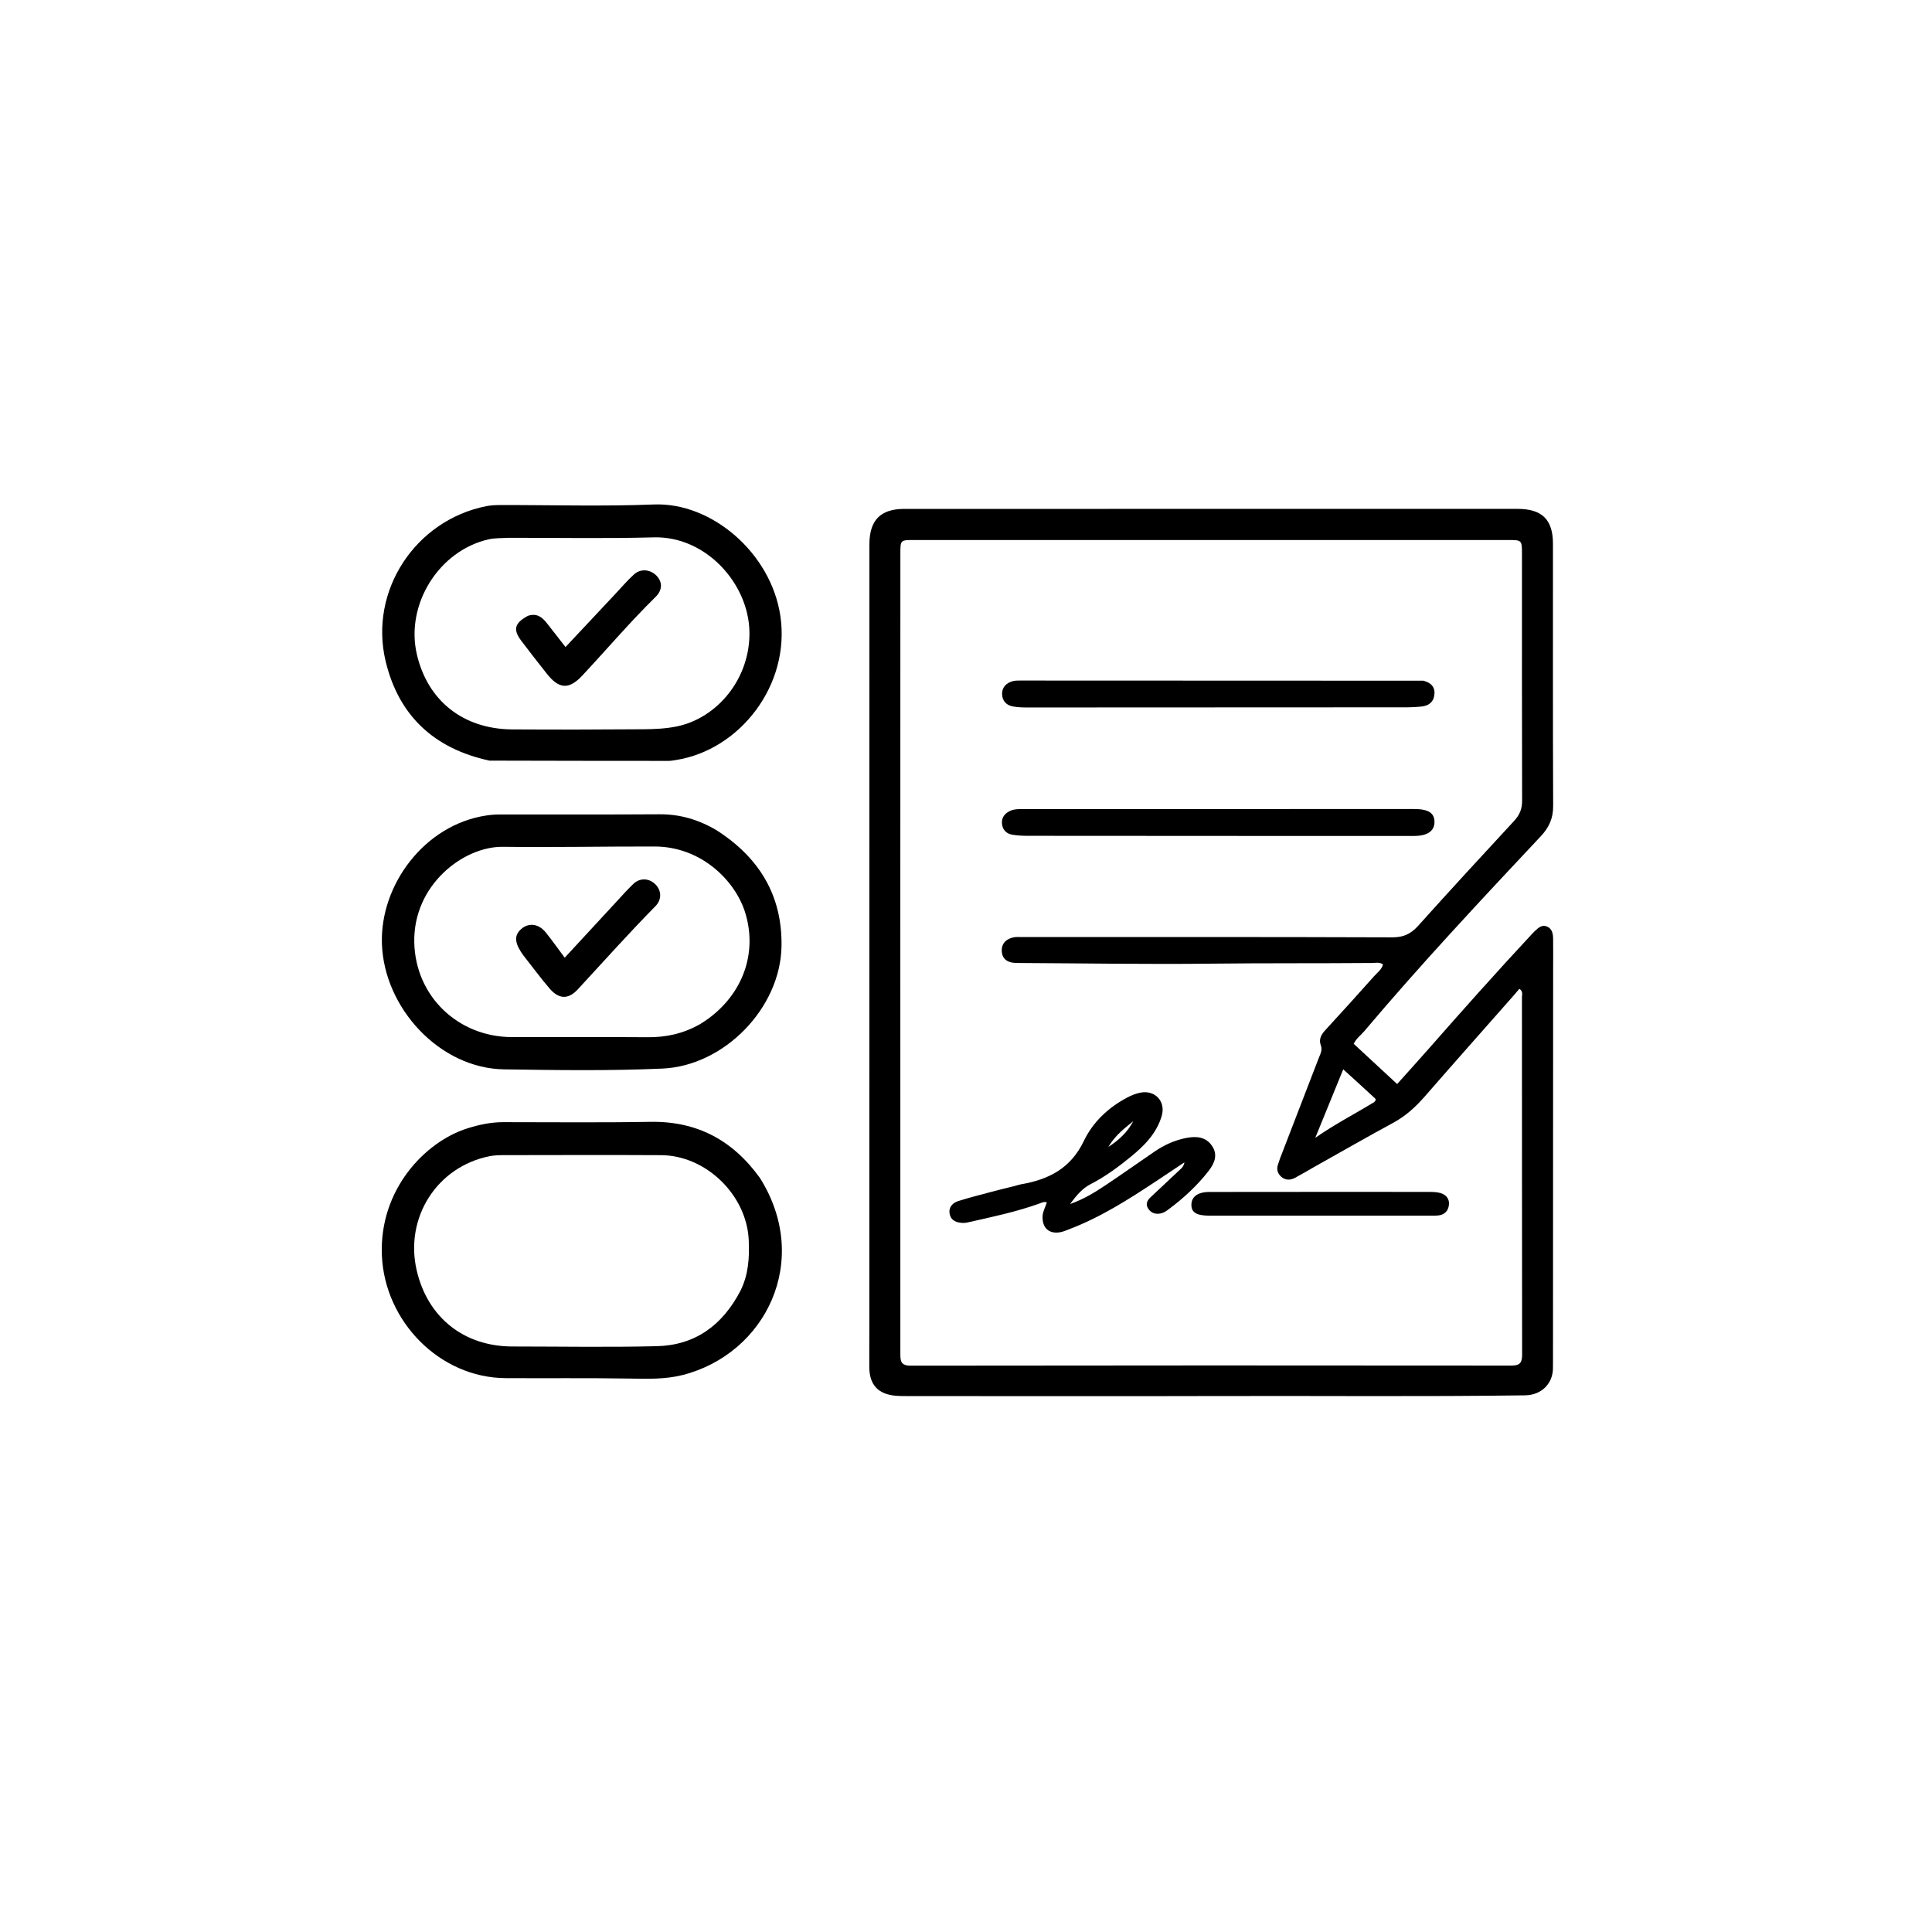
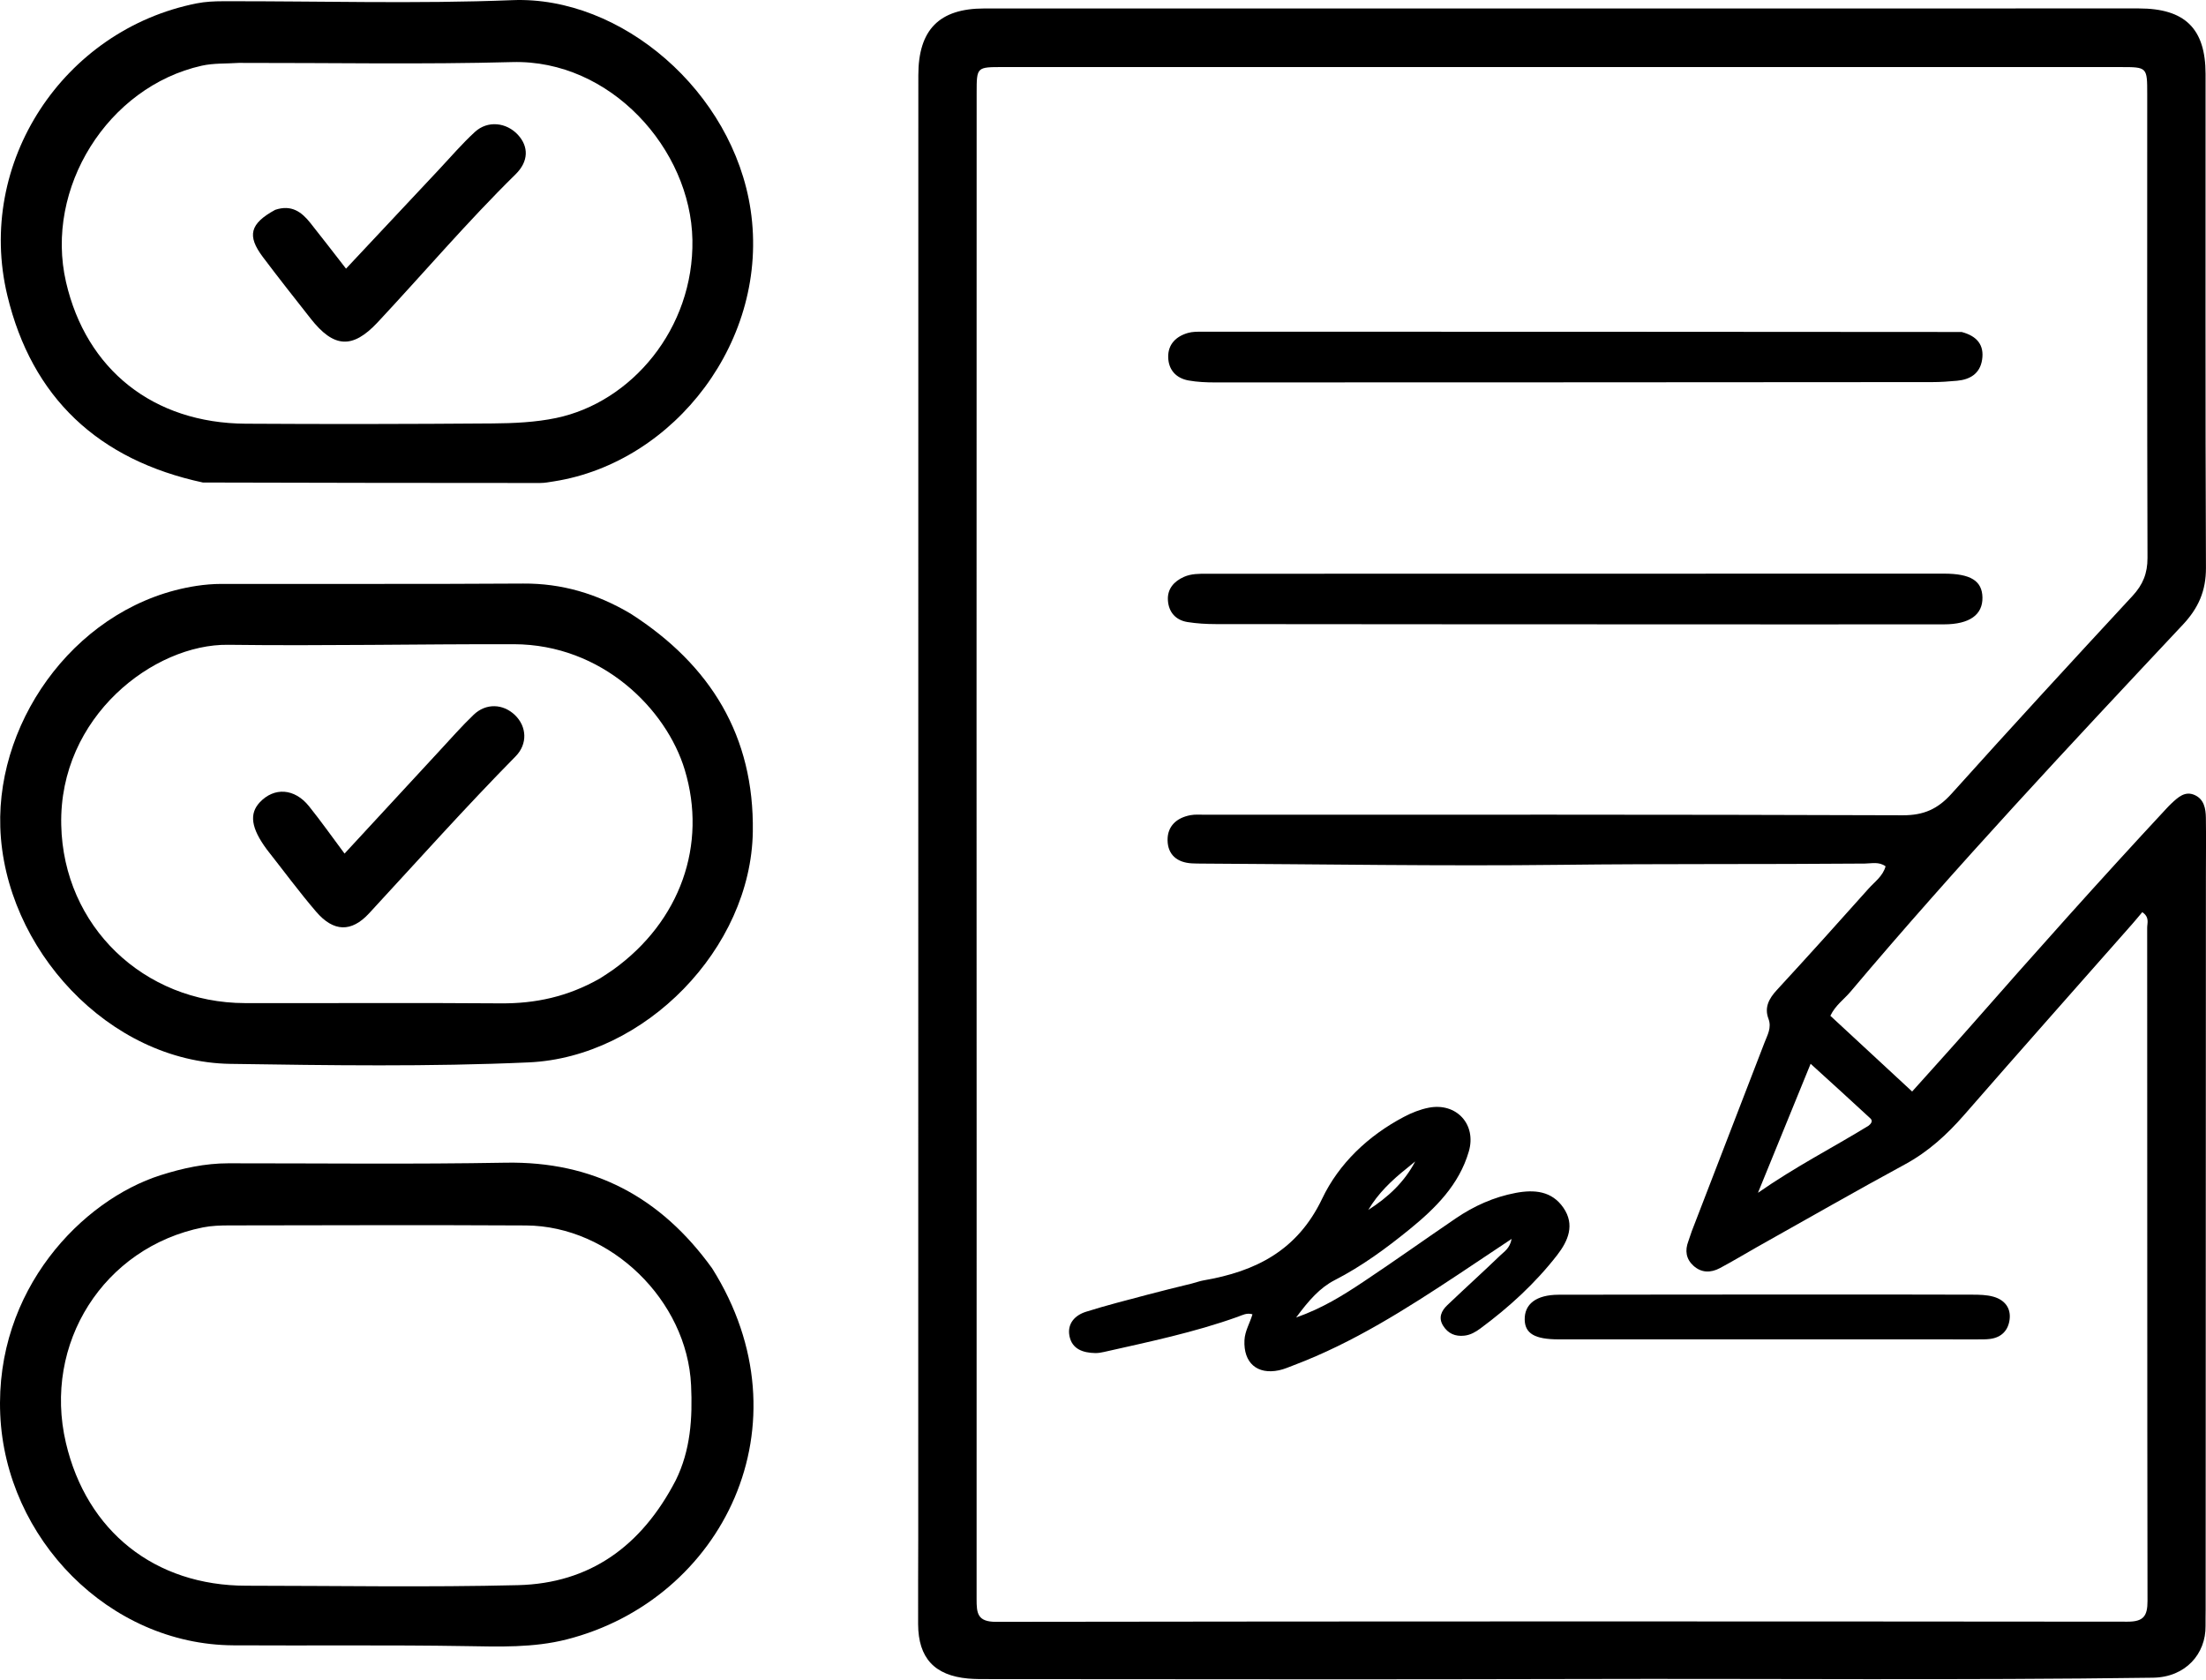
- <svg xmlns="http://www.w3.org/2000/svg" version="1.1" id="Layer_1" x="0px" y="0px" width="100%" viewBox="0 0 1024 1024" enable-background="new 0 0 1024 1024" xml:space="preserve">
+ <svg xmlns="http://www.w3.org/2000/svg" viewBox="202.34 267.34 620.88 472.66" width="620.88" height="472.66" version="1.1" id="Layer_1" xml:space="preserve">
  <path fill="#000000" opacity="1" stroke="none" d=" M823.194,514   C823.169,583.164 823.145,651.827 823.119,720.49   C823.118,721.99 823.073,723.49 823.093,724.989   C823.196,732.789 817.53,739.427 808.289,739.556   C754.13,740.31 699.97,739.768 645.812,739.924   C590.815,740.083 535.817,739.956 480.82,739.946   C478.822,739.945 476.813,739.972 474.827,739.793   C465.35,738.938 460.79,733.995 460.744,724.491   C460.706,716.492 460.778,708.492 460.778,700.493   C460.79,563.166 460.8,425.84 460.806,288.513   C460.806,275.723 466.675,269.727 479.345,269.725   C587.673,269.713 696.001,269.71 804.329,269.715   C817.285,269.716 823.091,275.375 823.099,288.165   C823.128,334.496 823,380.827 823.206,427.157   C823.235,433.692 821.054,438.533 816.703,443.171   C784.903,477.067 753.115,510.978 723.127,546.515   C721.323,548.652 718.913,550.287 717.496,553.247   C725.008,560.205 732.529,567.172 740.512,574.566   C746.13,568.291 751.58,562.302 756.921,556.219   C775.06,535.559 793.358,515.043 812.087,494.914   C812.541,494.427 812.998,493.939 813.486,493.486   C815.348,491.758 817.307,489.87 820.071,491.132   C822.681,492.322 823.148,494.946 823.186,497.502   C823.265,502.834 823.201,508.168 823.194,514  M696.821,618.359   C693.35,620.34 689.92,622.398 686.394,624.275   C683.839,625.635 681.197,625.641 678.951,623.592   C676.885,621.708 676.521,619.334 677.521,616.73   C677.878,615.799 678.126,614.827 678.484,613.897   C685.315,596.183 692.163,578.476 698.978,560.756   C699.797,558.627 701.023,556.607 700.07,554.074   C698.872,550.889 700.215,548.401 702.439,545.988   C711.132,536.558 719.72,527.03 728.254,517.455   C729.972,515.527 732.275,513.966 733.037,511.177   C731.165,509.804 729.099,510.388 727.191,510.404   C698.699,510.645 670.208,510.422 641.713,510.758   C608.071,511.154 574.418,510.572 540.77,510.412   C539.771,510.407 538.769,510.401 537.772,510.346   C533.664,510.12 531.024,507.938 530.953,503.869   C530.885,499.862 533.505,497.509 537.395,496.782   C538.688,496.541 540.053,496.654 541.385,496.654   C606.879,496.654 672.373,496.572 737.866,496.812   C743.805,496.834 747.754,495.029 751.616,490.731   C768.427,472.02 785.463,453.509 802.554,435.052   C805.464,431.909 806.767,428.7 806.754,424.365   C806.623,380.87 806.677,337.374 806.677,293.878   C806.677,286.199 806.673,286.219 799.149,286.22   C694.326,286.224 589.503,286.227 484.68,286.217   C477.23,286.216 477.22,286.17 477.218,293.458   C477.205,351.952 477.184,410.447 477.19,468.941   C477.198,551.766 477.24,634.591 477.205,717.417   C477.204,721.357 477.394,723.838 482.675,723.83   C588.831,723.675 694.988,723.686 801.144,723.787   C805.65,723.791 806.764,722.18 806.757,717.946   C806.659,654.786 806.703,591.625 806.664,528.464   C806.663,527.144 807.393,525.507 805.286,524.083   C804.35,525.19 803.409,526.343 802.426,527.458   C786.678,545.328 770.861,563.137 755.211,581.091   C750.341,586.676 745.056,591.513 738.467,595.083   C724.699,602.541 711.119,610.345 696.821,618.359  M728.238,584.198   C728.959,583.646 729.534,582.852 728.767,582.141   C723.373,577.134 717.911,572.2 711.94,566.758   C706.909,579.086 702.312,590.35 697.118,603.076   C707.765,595.651 717.963,590.493 728.238,584.198  z" />
  <path fill="#000000" opacity="1" stroke="none" d=" M259.442,403.151   C229.964,396.804 211.301,379.227 204.404,350.508   C195.44,313.183 220.158,275.726 257.713,268.285   C260.137,267.804 262.667,267.693 265.149,267.688   C292.294,267.629 319.472,268.463 346.575,267.383   C377.196,266.163 408.65,293.08 413.606,326.439   C419.034,362.981 392.234,397.487 358.271,402.825   C356.959,403.031 355.633,403.288 354.313,403.287   C322.84,403.282 291.366,403.244 259.442,403.151  M269.547,285.045   C266.064,285.285 262.481,285.08 259.113,285.835   C232.655,291.763 214.827,320.315 220.923,346.737   C226.616,371.414 245.511,386.437 271.474,386.598   C294.639,386.742 317.807,386.702 340.971,386.523   C346.941,386.477 353.03,386.207 358.847,384.997   C380.087,380.578 397.663,359.803 397.22,334.866   C396.765,309.259 374.094,284.069 346.527,284.815   C321.212,285.501 295.866,285.01 269.547,285.045  z" />
  <path fill="#000000" opacity="1" stroke="none" d=" M402.764,624.324   C430.412,668.252 405.692,717.629 361.817,728.786   C352.475,731.162 342.898,730.817 333.487,730.662   C311.659,730.304 289.837,730.569 268.013,730.443   C233.021,730.241 203.91,700.395 202.407,665.436   C200.896,630.309 225.548,605.107 247.525,598.123   C253.744,596.147 260.053,594.773 266.622,594.77   C292.616,594.76 318.617,595.064 344.603,594.599   C369.331,594.156 388.298,604.252 402.764,624.324  M392.51,684.029   C396.719,675.54 397.272,666.467 396.844,657.223   C395.74,633.368 374.225,612.391 350.369,612.263   C322.548,612.113 294.724,612.213 266.901,612.25   C264.417,612.253 261.879,612.328 259.455,612.813   C231.531,618.407 214.332,645.501 220.888,673.451   C226.745,698.417 245.967,713.654 271.661,713.665   C297.151,713.676 322.653,714.135 348.128,713.506   C368.351,713.006 382.884,702.555 392.51,684.029  z" />
  <path fill="#000000" opacity="1" stroke="none" d=" M379.835,440.07   C402.429,454.564 414.622,474.586 414.22,501.426   C413.729,534.289 383.846,564.906 351.146,566.366   C323.162,567.616 295.151,567.199 267.172,566.782   C233.057,566.274 203.522,534.288 202.422,500.141   C201.421,469.059 224.891,437.228 257.664,432.242   C259.957,431.893 262.297,431.697 264.616,431.693   C292.949,431.65 321.283,431.773 349.615,431.591   C360.461,431.522 370.301,434.427 379.835,440.07  M371.191,542.738   C372.443,541.913 373.726,541.132 374.941,540.257   C393.867,526.63 401.418,505.065 395.065,484.021   C389.921,466.98 371.854,448.714 346.953,448.663   C320.137,448.609 293.319,449.168 266.518,448.827   C245.743,448.563 218.909,468.962 219.574,499.539   C220.193,528.045 242.814,549.617 271.292,549.679   C295.283,549.732 319.275,549.562 343.265,549.751   C353.004,549.827 362.091,547.913 371.191,542.738  z" />
  <path fill="#000000" opacity="1" stroke="none" d=" M537.745,628.621   C539.108,628.269 540.052,627.903 541.031,627.735   C555.721,625.215 567.485,619.358 574.47,604.707   C579.178,594.832 587.436,586.983 597.467,581.702   C599.652,580.551 602.048,579.589 604.46,579.121   C612.26,577.608 617.955,583.816 615.741,591.433   C613.008,600.839 606.33,607.436 599.05,613.357   C592.471,618.709 585.631,623.735 578.007,627.646   C573.83,629.788 570.694,633.351 567.139,638.172   C574.685,635.503 580.444,631.856 586.088,628.102   C594.824,622.29 603.366,616.188 612.042,610.286   C617.184,606.788 622.771,604.264 628.932,603.102   C634.175,602.113 639.102,602.539 642.365,607.286   C645.646,612.06 643.715,616.6 640.599,620.611   C634.433,628.547 627.072,635.284 619.004,641.249   C617.676,642.231 616.232,643.085 614.498,643.279   C611.925,643.568 609.903,642.697 608.523,640.51   C607.087,638.235 608.025,636.282 609.69,634.694   C614.627,629.981 619.698,625.408 624.613,620.674   C625.729,619.599 627.269,618.731 627.785,616.049   C622.408,619.635 617.625,622.847 612.82,626.026   C598.081,635.777 583.198,645.271 566.553,651.57   C565.153,652.1 563.762,652.726 562.309,653.031   C556.125,654.328 552.296,650.889 552.593,644.58   C552.715,641.985 554.077,639.851 554.849,637.274   C553.273,636.767 551.994,637.512 550.685,637.981   C538.429,642.374 525.713,645.018 513.053,647.872   C512.245,648.054 511.404,648.2 510.582,648.182   C507.161,648.11 504.064,647.087 503.34,643.371   C502.667,639.91 504.869,637.547 507.954,636.57   C513.654,634.764 519.467,633.307 525.248,631.764   C529.266,630.691 533.31,629.717 537.745,628.621  M598.293,596.177   C594.067,599.537 590.203,603.217 587.451,607.888   C592.952,604.374 597.603,600.076 600.654,594.24   C600.025,594.759 599.396,595.277 598.293,596.177  z" />
  <path fill="#000000" opacity="1" stroke="none" d=" M754.45,360.782   C758.837,361.94 760.841,364.504 760.202,368.61   C759.6,372.48 756.849,374.169 753.174,374.506   C750.856,374.718 748.524,374.887 746.198,374.889   C678.905,374.94 611.611,374.973 544.318,374.977   C541.832,374.977 539.307,374.87 536.868,374.432   C533.336,373.796 531.201,371.42 531.13,367.865   C531.057,364.267 533.316,362.026 536.676,361.054   C537.926,360.692 539.311,360.703 540.634,360.703   C611.759,360.702 682.883,360.719 754.45,360.782  z" />
  <path fill="#000000" opacity="1" stroke="none" d=" M667,443.071   C625.837,443.056 585.174,443.05 544.512,443.001   C541.859,442.998 539.177,442.843 536.561,442.425   C533.169,441.882 531.227,439.545 531.047,436.234   C530.876,433.104 532.747,430.954 535.591,429.7   C537.635,428.798 539.809,428.833 541.979,428.832   C611.139,428.82 680.299,428.798 749.46,428.8   C757.017,428.8 760.218,430.846 760.302,435.508   C760.391,440.37 756.682,443.063 749.493,443.072   C722.162,443.107 694.831,443.076 667,443.071  z" />
  <path fill="#000000" opacity="1" stroke="none" d=" M716,631.706   C730.165,631.711 743.831,631.694 757.496,631.744   C759.477,631.752 761.54,631.787 763.418,632.324   C766.433,633.185 768.326,635.373 767.958,638.631   C767.608,641.735 765.712,643.784 762.455,644.203   C761.304,644.352 760.128,644.331 758.962,644.331   C719.633,644.335 680.304,644.34 640.975,644.322   C634.314,644.318 631.56,642.674 631.469,638.818   C631.364,634.374 634.719,631.778 641.008,631.763   C665.839,631.704 690.669,631.718 716,631.706  z" />
  <path fill="#000000" opacity="1" stroke="none" d=" M279.788,326.403   C284.372,324.859 287.22,327.003 289.636,330.026   C292.932,334.149 296.136,338.345 299.726,342.954   C308.646,333.442 317.153,324.363 325.67,315.294   C329.089,311.653 332.345,307.829 336.018,304.462   C339.589,301.187 344.874,301.767 348.117,305.289   C351.166,308.6 351.154,312.76 347.453,316.396   C333.894,329.719 321.587,344.195 308.626,358.067   C301.531,365.659 296.263,365.264 289.793,357.033   C285.263,351.27 280.711,345.523 276.309,339.662   C271.806,333.667 272.673,330.289 279.788,326.403  z" />
  <path fill="#000000" opacity="1" stroke="none" d=" M277.438,506.434   C272.976,500.402 272.439,496.357 275.481,493.136   C279.528,488.852 285.255,489.215 289.297,494.25   C292.706,498.496 295.848,502.955 299.313,507.594   C308.461,497.691 317.243,488.169 326.045,478.665   C329.213,475.244 332.297,471.731 335.659,468.51   C339.113,465.2 343.922,465.39 347.275,468.612   C350.593,471.799 350.912,476.717 347.461,480.222   C333.318,494.585 319.896,509.612 306.223,524.41   C301.223,529.822 296.205,529.654 291.316,523.953   C286.55,518.395 282.2,512.481 277.438,506.434  z" />
</svg>
